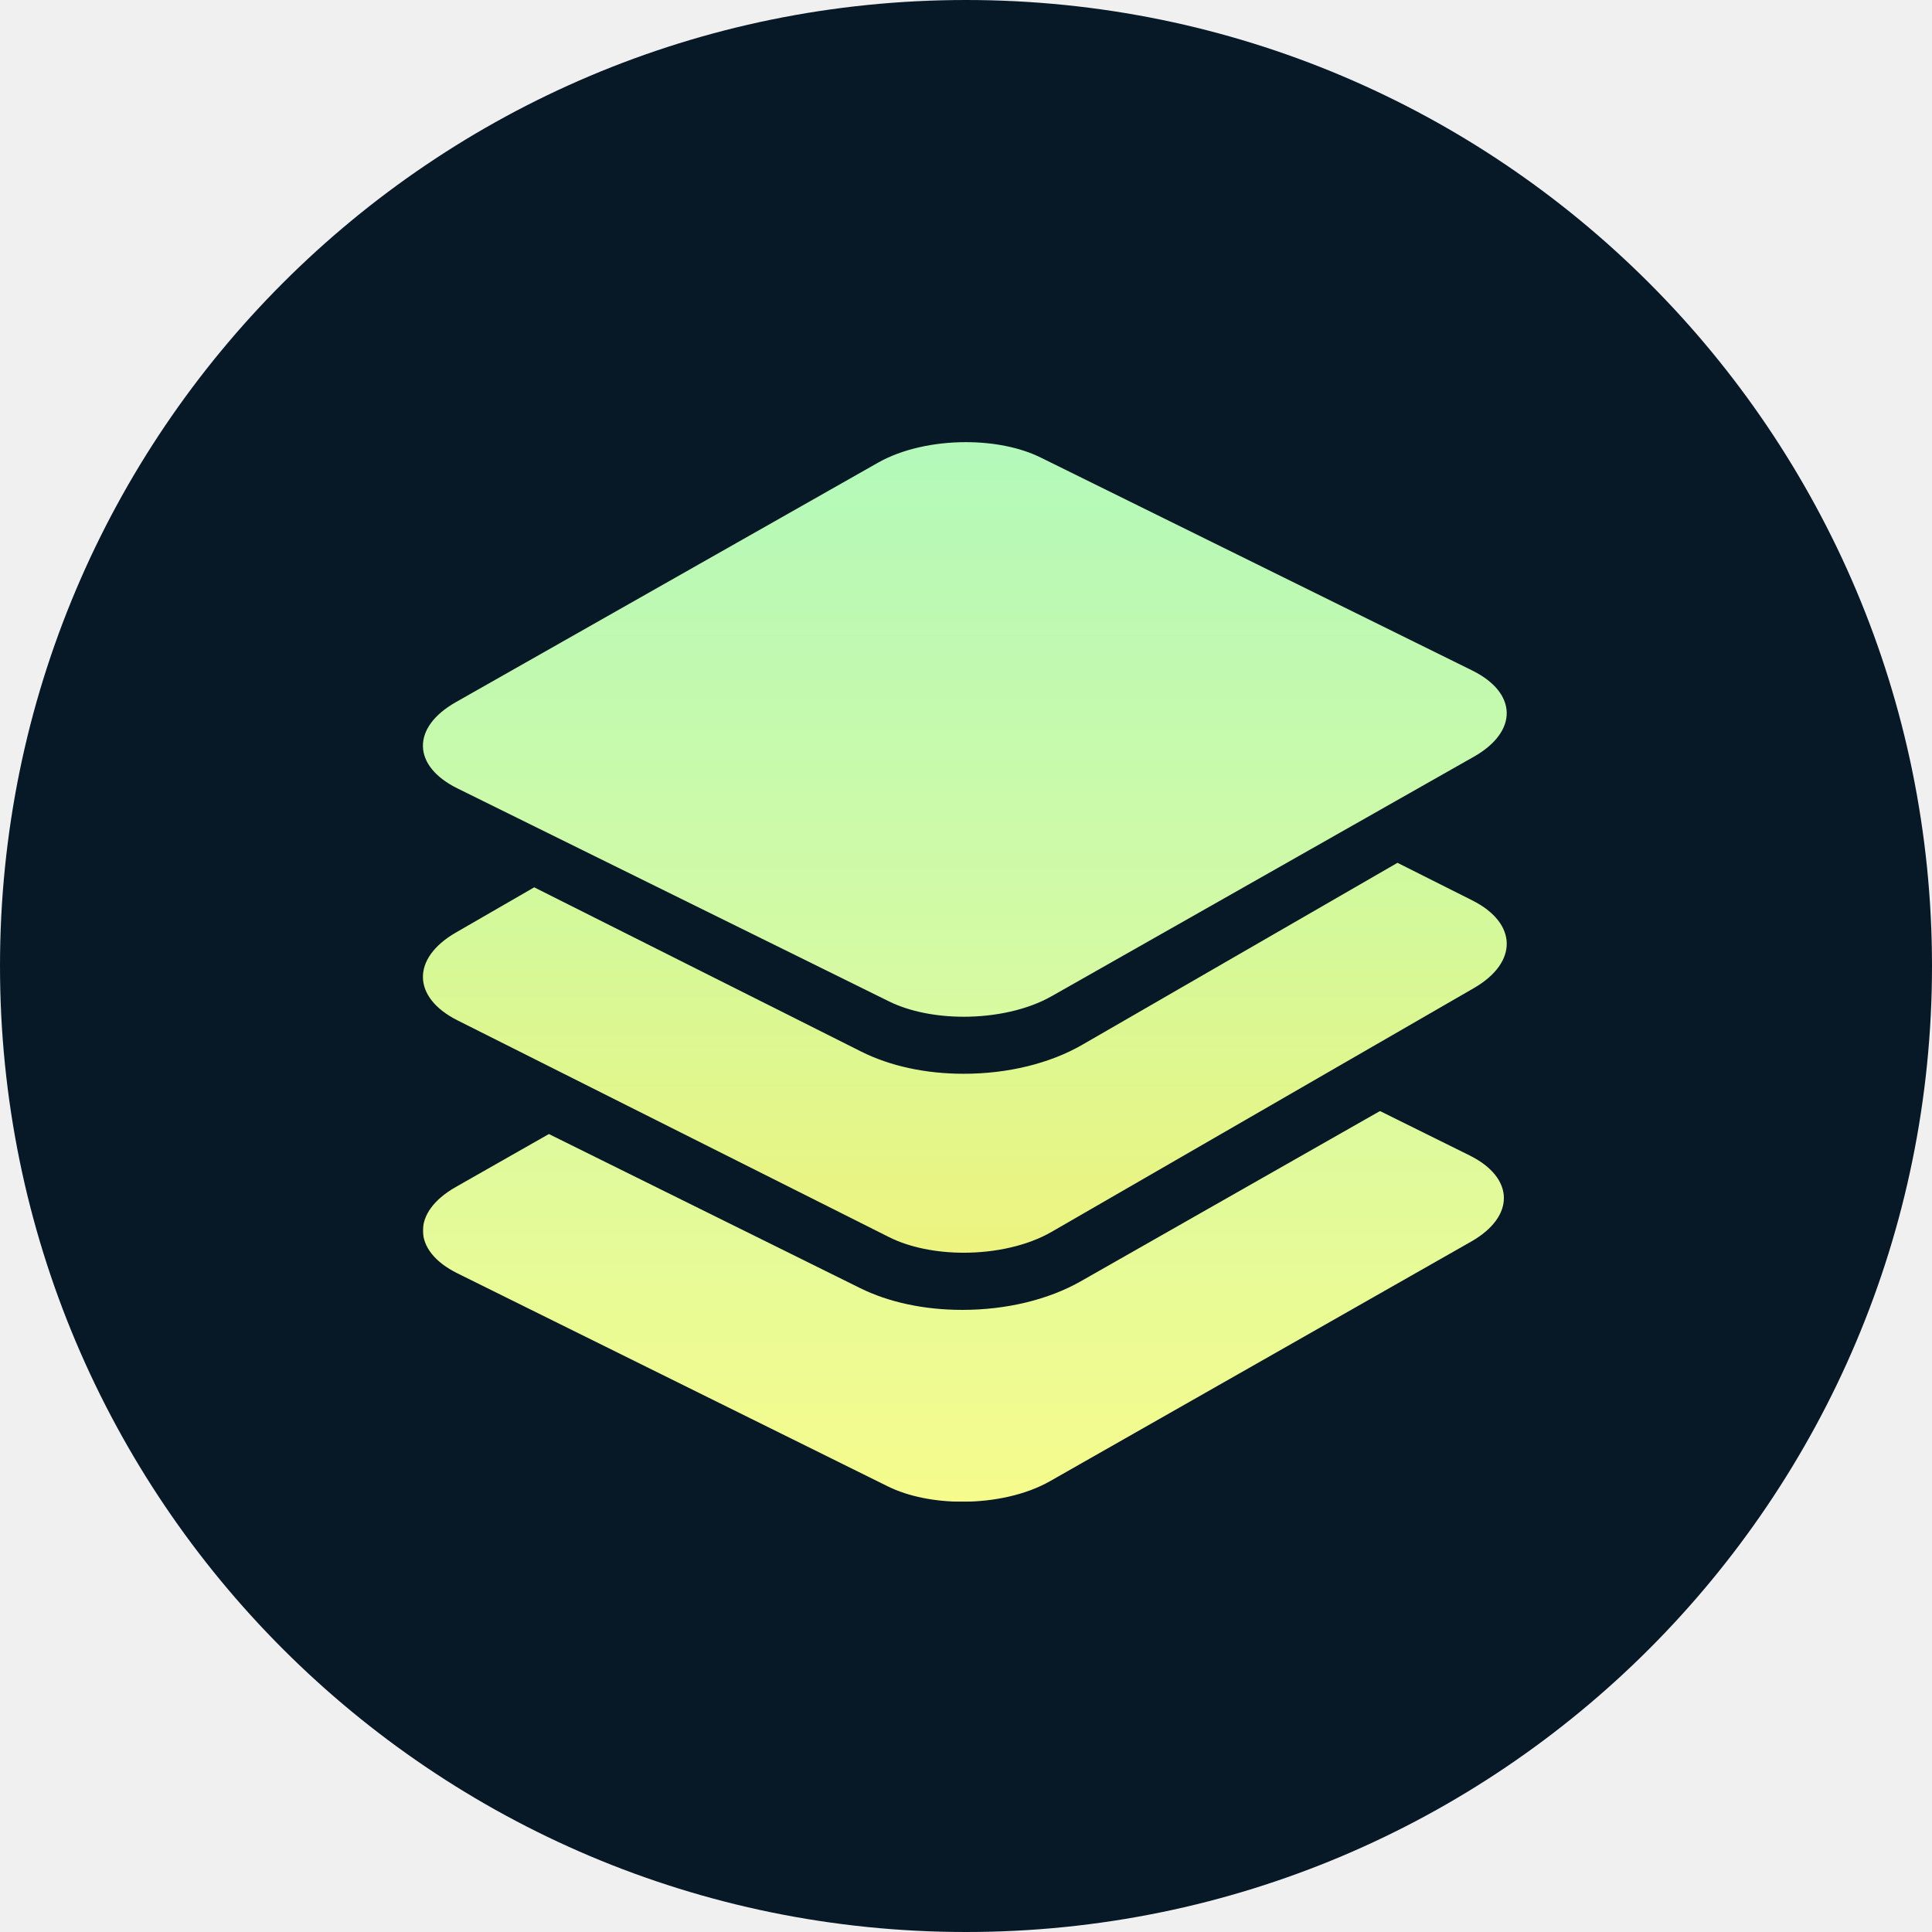
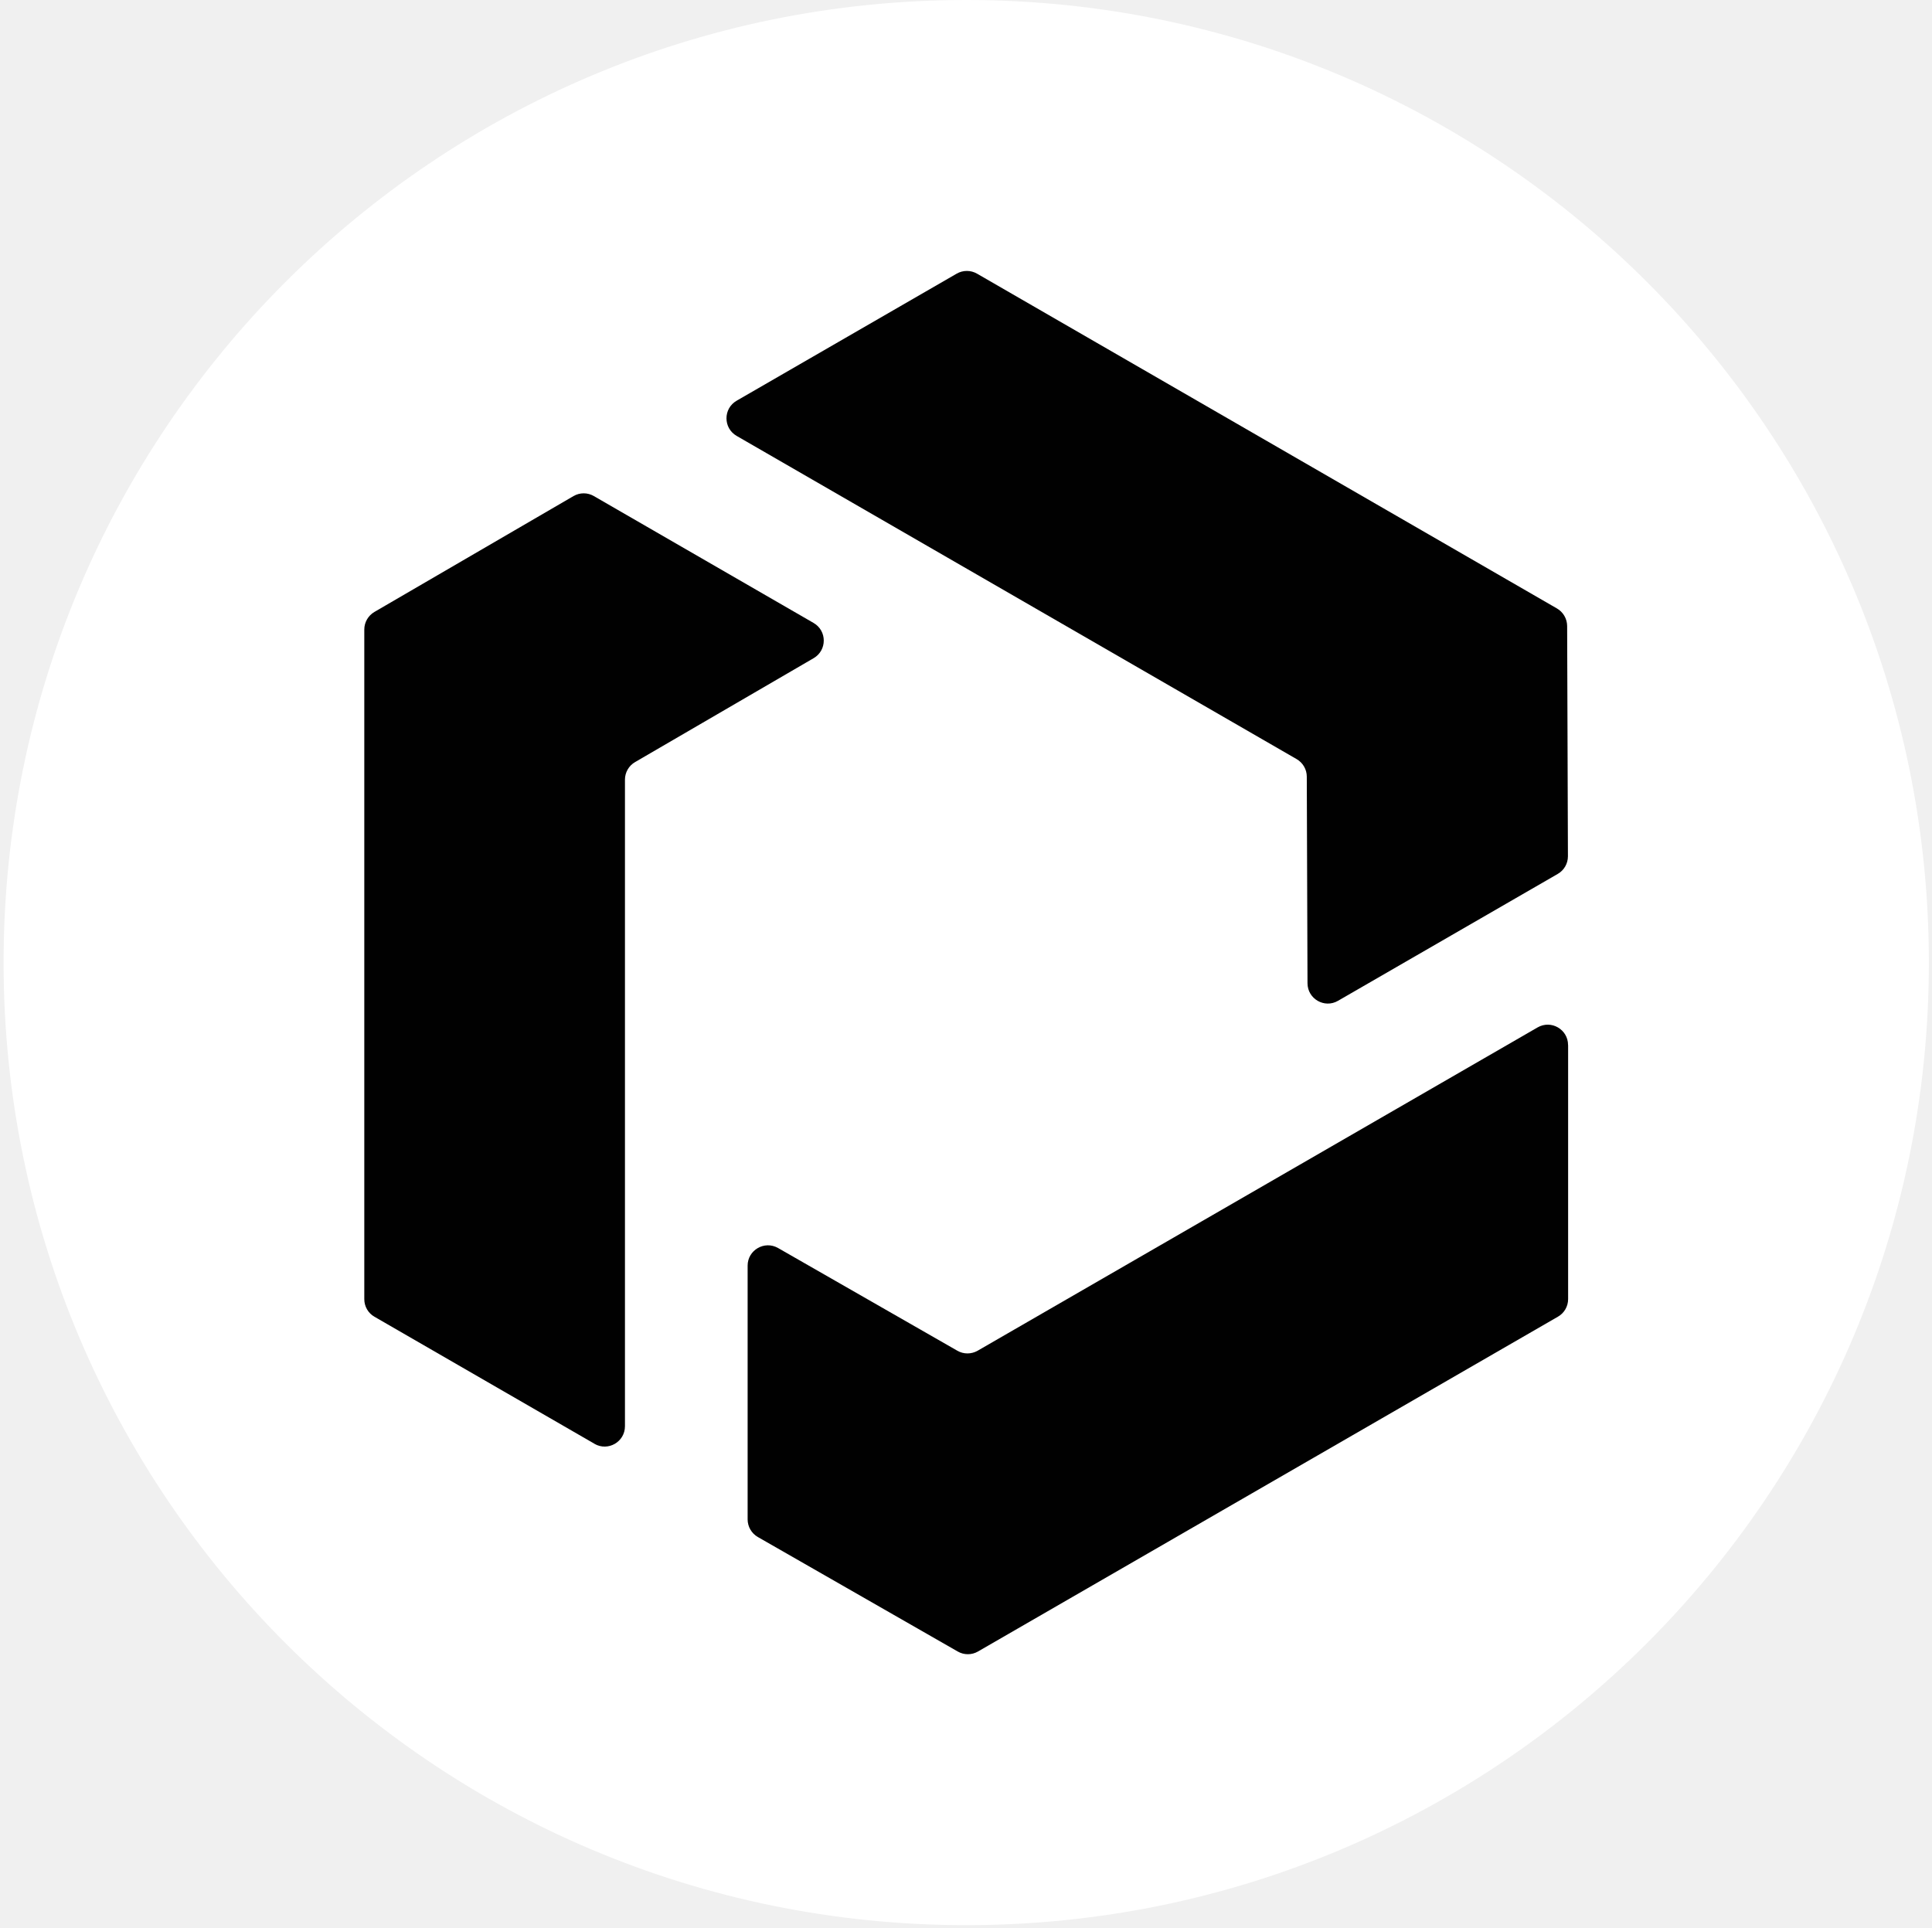
- <svg xmlns="http://www.w3.org/2000/svg" fill="none" viewBox="0 0 201 201">
-   <rect width="201" height="201" fill="#071927" rx="100.5" />
-   <mask id="a" width="113" height="42" x="44" y="115" maskUnits="userSpaceOnUse" style="mask-type:alpha">
-     <path fill="#fff" d="M44 115.59h112.459v40.645H44V115.59Z" />
-   </mask>
-   <g mask="url(#a)">
-     <path fill="url(#b)" fill-rule="evenodd" d="M100.121 136.277c-3.963 0-7.645-.786-10.651-2.274l-32.366-16.021-9.698 5.518c-4.61 2.622-4.529 6.641.18 8.972l44.765 22.159c2.174 1.076 4.954 1.605 7.771 1.605 3.289 0 6.626-.72 9.11-2.133l43.823-24.932c4.61-2.623 4.529-6.643-.18-8.972l-9.306-4.609-31.136 17.715c-3.37 1.916-7.742 2.972-12.311 2.972Z" clip-rule="evenodd" />
-   </g>
-   <path fill="url(#c)" fill-rule="evenodd" d="m153.162 93.669-7.771-3.904-18.096 10.446-3.107 1.793-3.105 1.793-8.471 4.89c-3.378 1.952-7.763 3.025-12.343 3.025-3.973 0-7.665-.8-10.679-2.312l-9.705-4.876-3.212-1.612-3.212-1.613-17.883-8.984-8.162 4.712c-4.622 2.669-4.543 6.756.179 9.128l9.333 4.687 3.212 1.613 3.211 1.614 29.128 14.63c2.178 1.093 4.967 1.631 7.791 1.631 3.296 0 6.644-.732 9.132-2.169l28.005-16.166 3.107-1.793 3.105-1.792 9.724-5.614c4.622-2.667 4.541-6.756-.18-9.127Z" clip-rule="evenodd" />
-   <path fill="url(#d)" fill-rule="evenodd" d="m153.162 69.754-44.885-22.15C106.099 46.528 103.312 46 100.486 46c-3.296 0-6.643.72-9.132 2.132L47.415 73.056c-4.622 2.621-4.543 6.637.179 8.968l7.771 3.836 3.212 1.585 3.212 1.585 17.883 8.826 3.212 1.584 3.212 1.586 6.381 3.151c2.178 1.074 4.967 1.602 7.791 1.602 3.296 0 6.644-.72 9.132-2.132l5.258-2.982 3.106-1.762 3.106-1.762 18.095-10.264 3.107-1.762 3.105-1.762 8.164-4.63c4.622-2.621 4.541-6.639-.18-8.969Z" clip-rule="evenodd" />
-   <defs>
-     <linearGradient id="b" x1="100.23" x2="100.23" y1="49.544" y2="156.236" gradientUnits="userSpaceOnUse">
-       <stop stop-color="#B3F9BA" />
-       <stop offset="1" stop-color="#F6FB8C" />
-     </linearGradient>
-     <linearGradient id="c" x1="100.378" x2="100.378" y1="49.626" y2="153.781" gradientUnits="userSpaceOnUse">
-       <stop stop-color="#B1FFBF" />
-       <stop offset="1" stop-color="#FFF16D" />
-     </linearGradient>
-     <linearGradient id="d" x1="100.378" x2="100.378" y1="46" y2="154.083" gradientUnits="userSpaceOnUse">
-       <stop stop-color="#B3F9BA" />
-       <stop offset="1" stop-color="#F6FB8C" />
-     </linearGradient>
-   </defs>
+ <svg xmlns="http://www.w3.org/2000/svg" width="484" height="483" viewBox="0 0 484 483" fill="none">
+   <circle cx="242.057" cy="241.159" r="241.159" fill="#FFFFFF" />
+   <path d="M184.543 100.393L239.67 68.558C241.24 67.653 243.187 67.653 244.757 68.558L390.046 152.441C391.616 153.347 392.582 155.022 392.597 156.834L392.793 214.526C392.793 216.353 391.827 218.044 390.242 218.949L335.191 250.739C331.81 252.702 327.568 250.256 327.553 246.347L327.372 194.571C327.372 192.76 326.391 191.084 324.821 190.178L184.543 109.209C181.147 107.247 181.147 102.356 184.543 100.393Z" fill="#010101" />
+   <path d="M148.924 361.714L93.813 329.894C92.228 328.989 91.262 327.313 91.262 325.487V157.721C91.262 155.91 92.228 154.234 93.798 153.313L143.671 124.286C145.256 123.365 147.204 123.365 148.774 124.286L203.825 156.076C207.206 158.038 207.221 162.914 203.84 164.891L159.098 190.93C157.529 191.836 156.563 193.511 156.563 195.338V357.322C156.563 361.246 152.321 363.692 148.924 361.73V361.714Z" fill="#010101" />
+   <path d="M392.841 261.829V325.47C392.841 327.296 391.875 328.972 390.29 329.878L245.001 413.76C243.431 414.666 241.499 414.666 239.929 413.76L189.859 385.08C188.274 384.174 187.293 382.483 187.293 380.657V317.092C187.293 313.182 191.52 310.737 194.916 312.669L239.839 338.406C241.408 339.312 243.341 339.297 244.91 338.406L385.188 257.407C388.584 255.444 392.826 257.89 392.826 261.814L392.841 261.829Z" fill="#010101" />
</svg>
